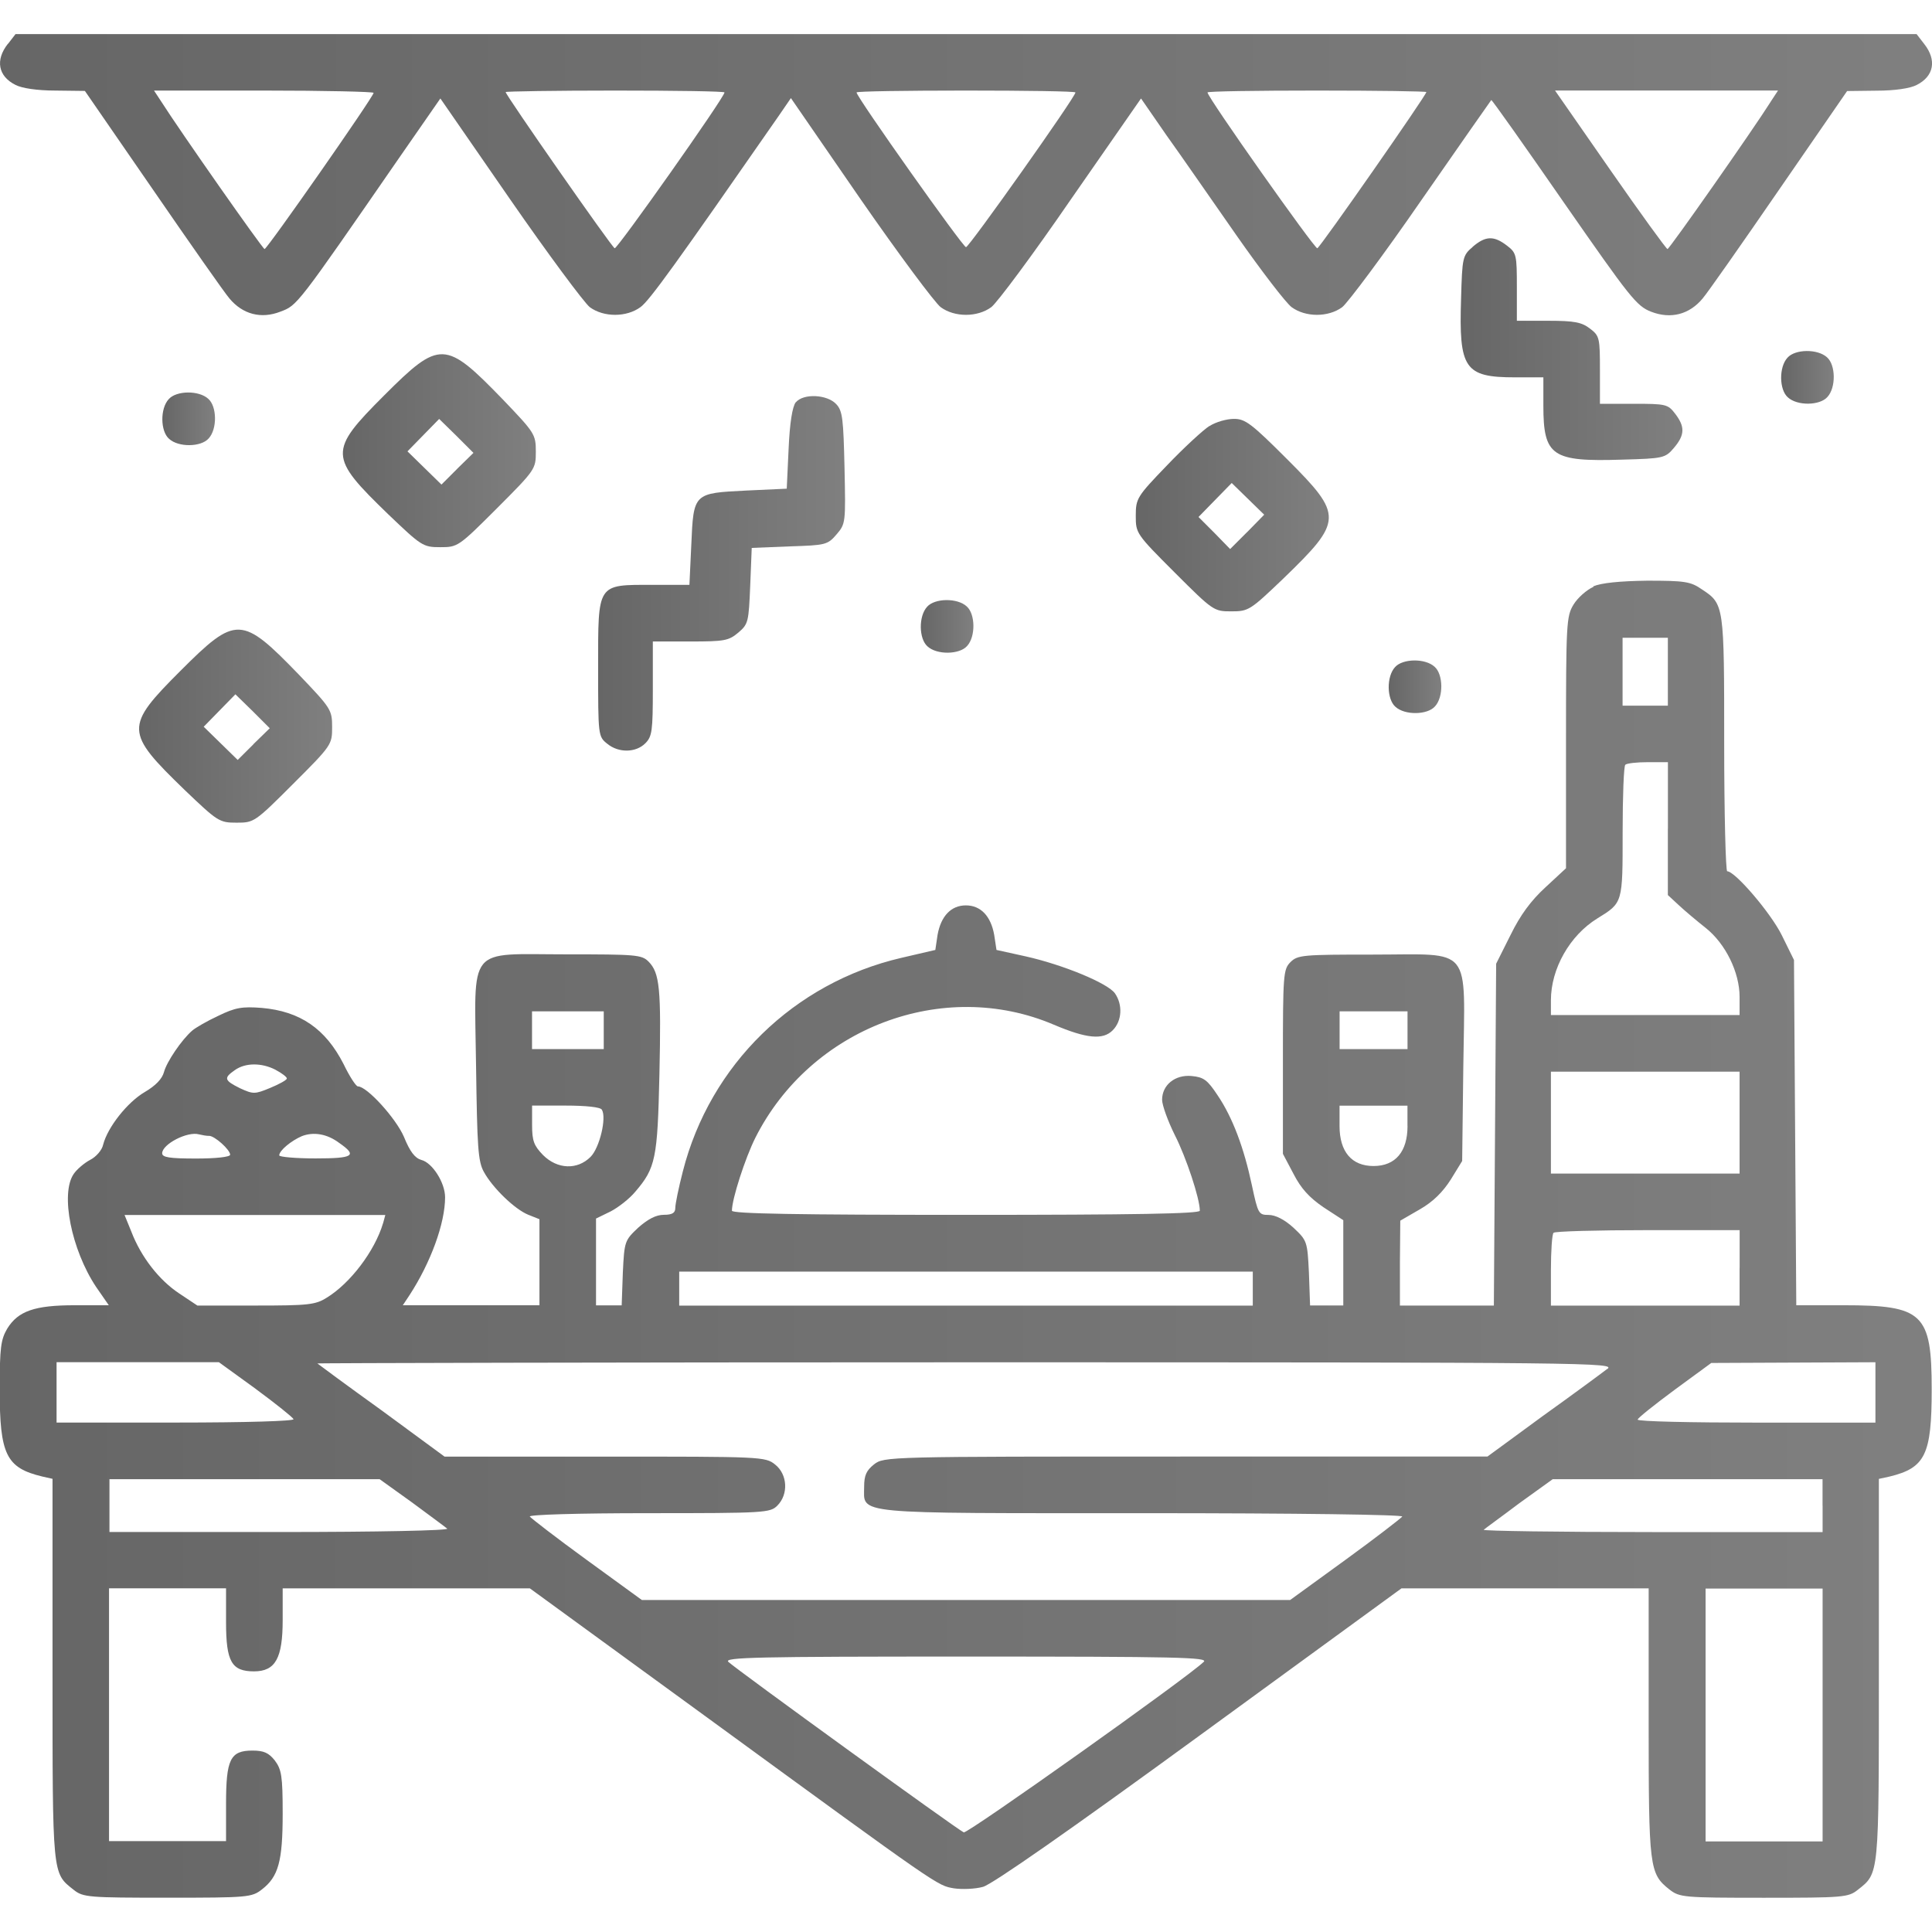
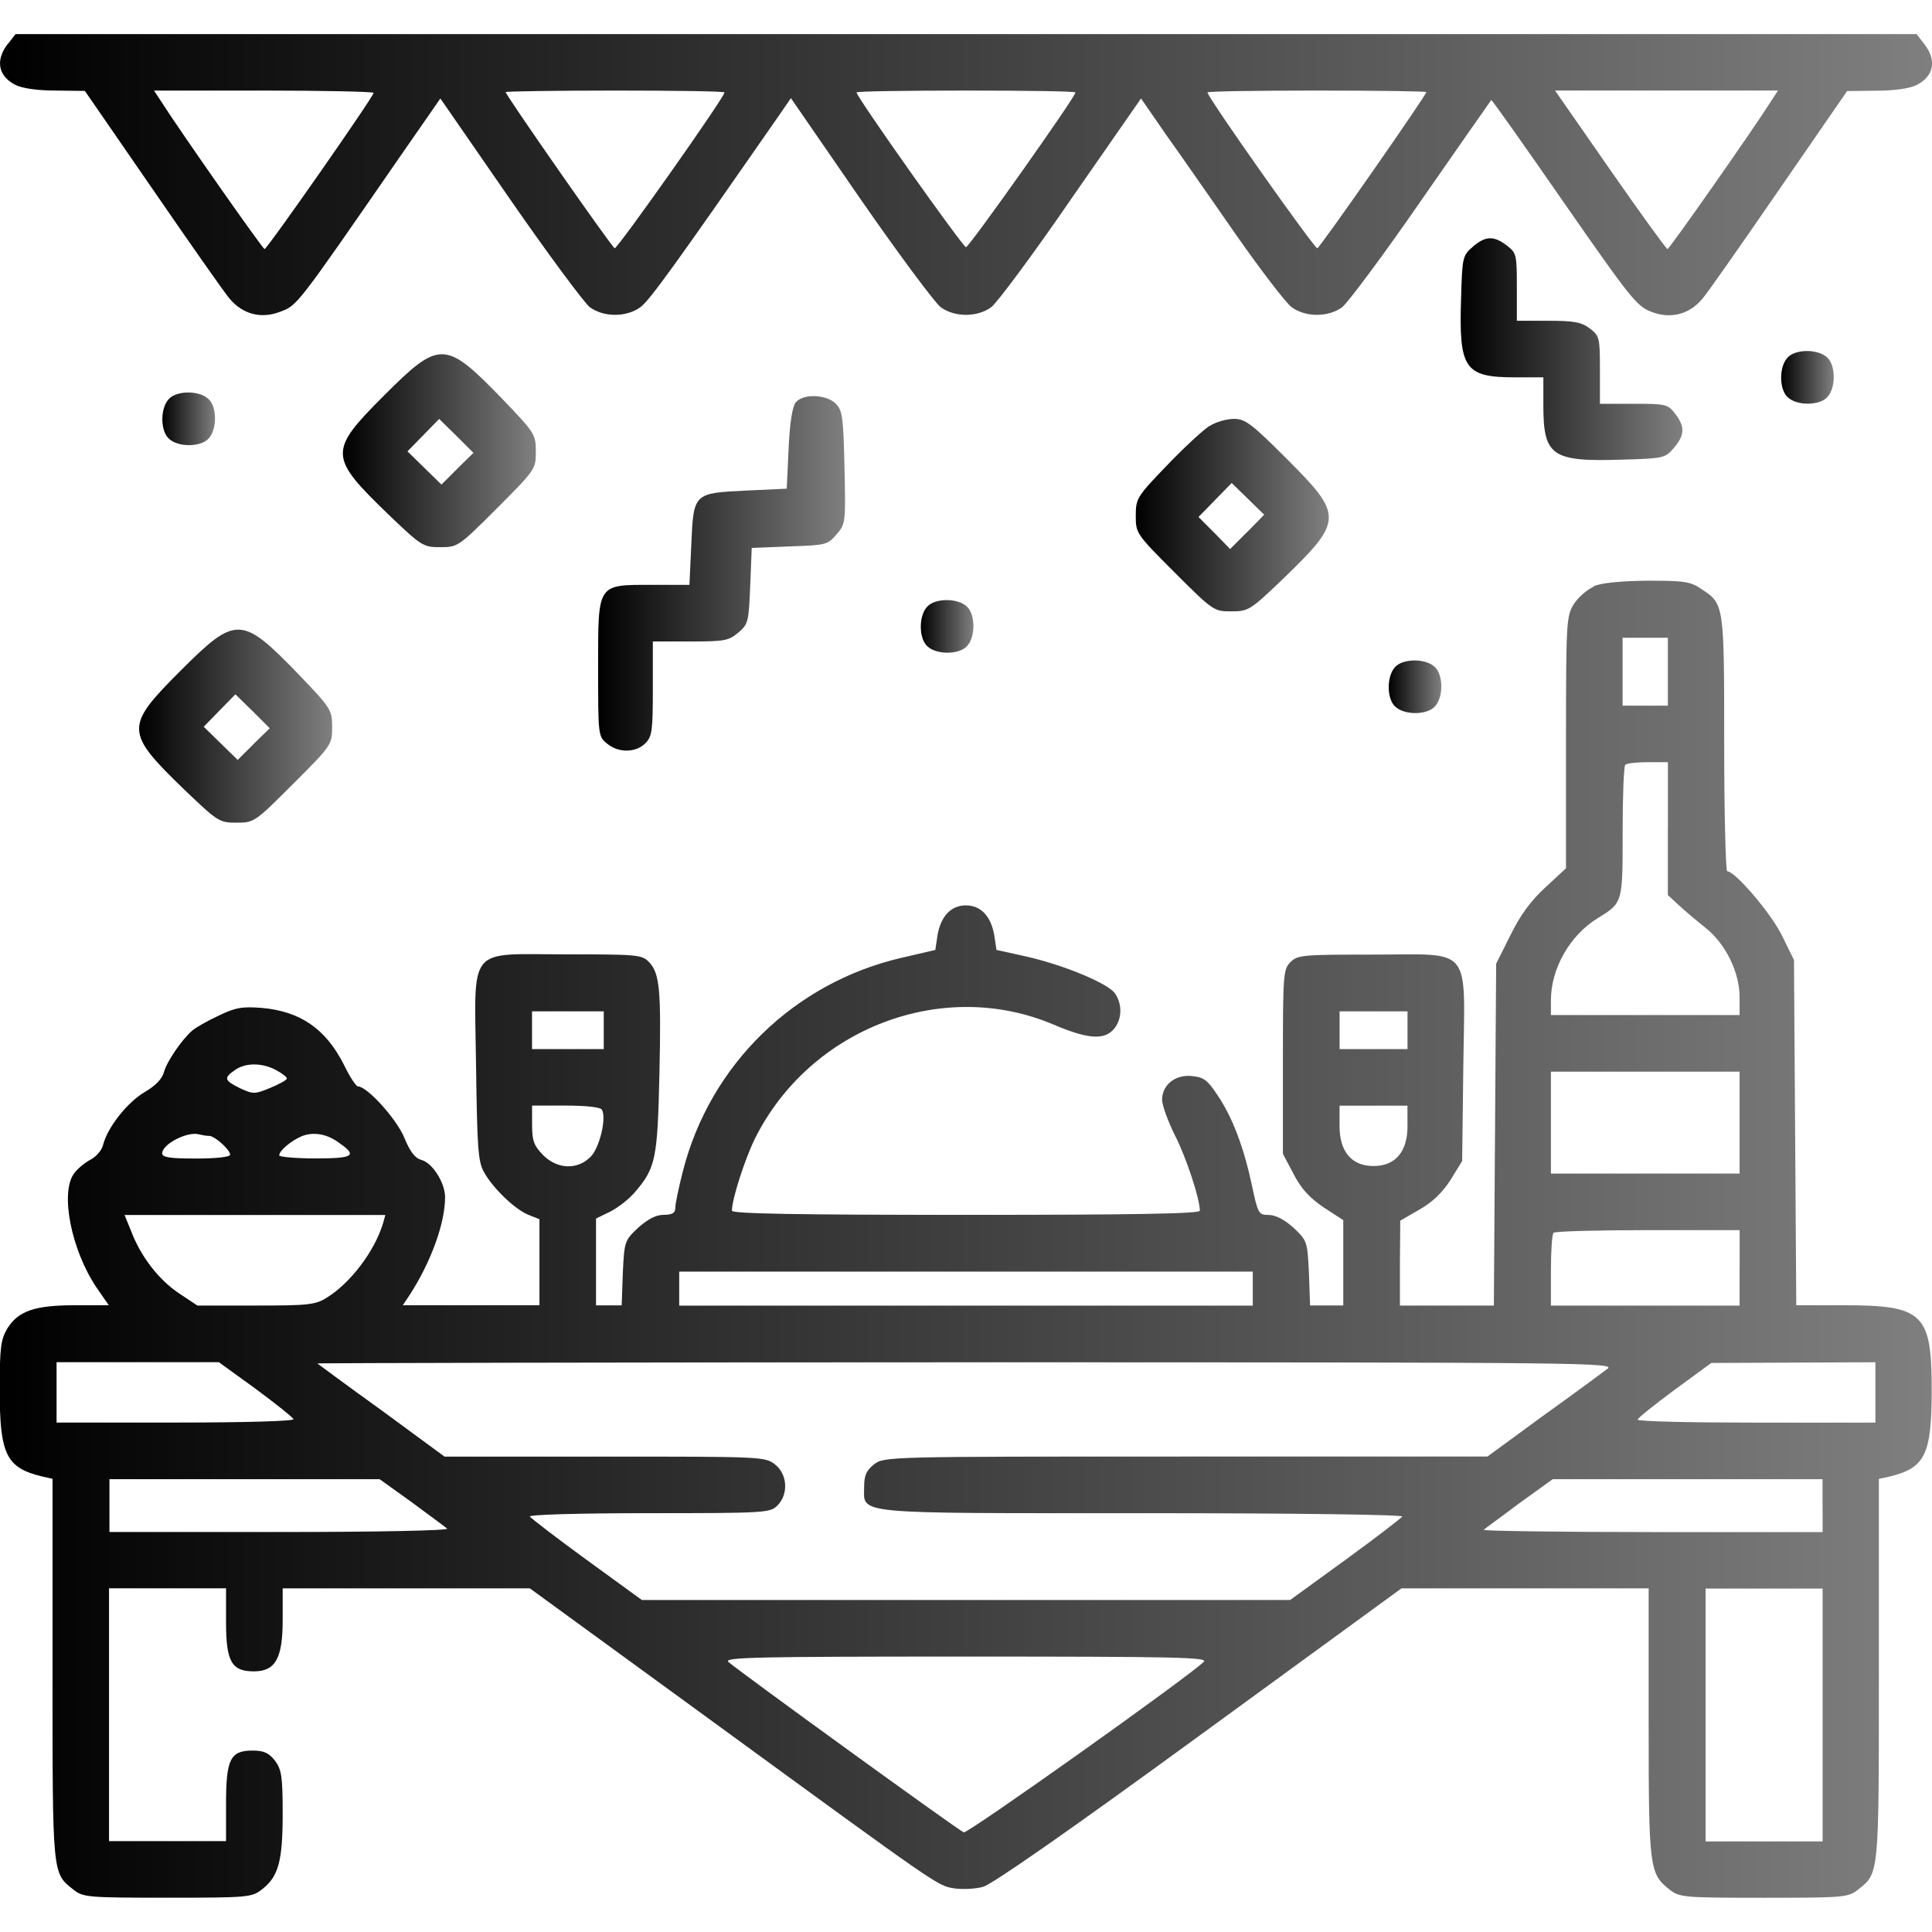
<svg xmlns="http://www.w3.org/2000/svg" version="1.1" width="32" height="32" viewBox="0 0 32 32">
  <linearGradient id="gradient1" x1="100%" y1="0%" x2="0%" y2="0%">
    <stop offset="0%" style="stop-color: #000000; stop-opacity: .5" />
-     <stop offset="100%" style="stop-color: #0000000; stop-opacity: .6" />
+     <stop offset="100%" style="stop-color: #0000000; stop-opacity: 1" />
  </linearGradient>
  <path fill="url(#gradient1)" d="M0.131 0.725c-0.212 0.269-0.163 0.537 0.125 0.681 0.106 0.056 0.362 0.094 0.662 0.094l0.488 0.006 1.125 1.631c0.619 0.9 1.188 1.712 1.269 1.806 0.219 0.263 0.525 0.344 0.844 0.219 0.281-0.106 0.263-0.081 1.969-2.55l0.681-0.981 1.15 1.663c0.631 0.912 1.231 1.719 1.325 1.794 0.231 0.169 0.606 0.169 0.838 0 0.15-0.106 0.606-0.744 2.287-3.163l0.206-0.3 1.15 1.669c0.637 0.919 1.238 1.725 1.331 1.794 0.231 0.169 0.606 0.169 0.837 0 0.094-0.069 0.694-0.875 1.325-1.794l1.156-1.663 0.419 0.606c0.238 0.331 0.756 1.081 1.163 1.663s0.819 1.119 0.913 1.188c0.231 0.169 0.606 0.169 0.837 0 0.094-0.075 0.688-0.869 1.313-1.775 0.625-0.9 1.15-1.65 1.156-1.656 0.012-0.006 0.55 0.756 1.2 1.694 1.1 1.581 1.206 1.719 1.45 1.813 0.325 0.125 0.631 0.044 0.85-0.219 0.081-0.094 0.65-0.906 1.269-1.806l1.125-1.631 0.488-0.006c0.3 0 0.556-0.038 0.663-0.094 0.287-0.144 0.338-0.412 0.125-0.681l-0.125-0.162h-31.488l-0.125 0.162zM6.188 1.538c0 0.063-1.763 2.587-1.806 2.587-0.031 0-1.406-1.962-1.712-2.444l-0.119-0.181h1.819c1 0 1.819 0.019 1.819 0.038zM12 1.531c0 0.081-1.775 2.594-1.819 2.581-0.050-0.019-1.806-2.538-1.806-2.587 0-0.012 0.819-0.025 1.813-0.025 1 0 1.813 0.012 1.813 0.031zM17.813 1.531c0 0.075-1.762 2.563-1.813 2.563s-1.813-2.487-1.813-2.563c0-0.019 0.819-0.031 1.813-0.031 1 0 1.813 0.012 1.813 0.031zM23.625 1.525c0 0.050-1.756 2.569-1.806 2.587-0.044 0.013-1.819-2.5-1.819-2.581 0-0.019 0.819-0.031 1.813-0.031 1 0 1.813 0.012 1.813 0.025zM29.331 1.681c-0.3 0.475-1.681 2.444-1.712 2.444-0.019 0-0.45-0.594-0.95-1.313l-0.913-1.313h3.694l-0.119 0.181z" />
  <path fill="url(#gradient1)" d="M24.394 4.088c-0.169 0.144-0.175 0.175-0.194 0.856-0.038 1.163 0.056 1.306 0.894 1.306h0.469v0.469c0 0.838 0.144 0.931 1.306 0.894 0.681-0.019 0.712-0.025 0.856-0.194 0.181-0.213 0.188-0.35 0.019-0.569-0.119-0.156-0.156-0.162-0.688-0.162h-0.556v-0.556c0-0.531-0.006-0.569-0.163-0.688-0.137-0.106-0.256-0.131-0.688-0.131h-0.525v-0.556c0-0.531-0.006-0.569-0.163-0.688-0.219-0.169-0.356-0.163-0.569 0.019z" />
  <path fill="url(#gradient1)" d="M29.606 5.925c-0.144 0.156-0.137 0.531 0.006 0.656 0.156 0.144 0.531 0.138 0.656-0.006 0.144-0.156 0.137-0.531-0.006-0.656-0.156-0.144-0.531-0.138-0.656 0.006z" />
  <path fill="url(#gradient1)" d="M6.362 6.55c-0.925 0.925-0.919 1.013 0.069 1.969 0.55 0.525 0.575 0.544 0.862 0.544s0.3-0.006 0.938-0.644c0.637-0.638 0.644-0.65 0.644-0.938s-0.019-0.313-0.544-0.862c-0.956-0.987-1.044-0.994-1.969-0.069zM7.575 7.763l-0.263 0.263-0.563-0.55 0.525-0.537 0.287 0.281 0.281 0.281-0.269 0.263z" />
  <path fill="url(#gradient1)" d="M2.794 6.612c-0.144 0.156-0.138 0.531 0.006 0.656 0.156 0.144 0.531 0.138 0.656-0.006 0.144-0.156 0.138-0.531-0.006-0.656-0.156-0.144-0.531-0.138-0.656 0.006z" />
  <path fill="url(#gradient1)" d="M13.181 6.662c-0.056 0.069-0.1 0.338-0.119 0.769l-0.031 0.663-0.669 0.031c-0.875 0.044-0.875 0.037-0.912 0.9l-0.031 0.662h-0.606c-0.931 0-0.906-0.037-0.906 1.375 0 1.119 0 1.137 0.15 1.256 0.188 0.156 0.475 0.15 0.631-0.006 0.113-0.113 0.125-0.206 0.125-0.906v-0.781h0.619c0.569 0 0.637-0.012 0.8-0.15s0.169-0.181 0.194-0.775l0.025-0.625 0.625-0.025c0.6-0.019 0.631-0.025 0.781-0.2s0.15-0.194 0.131-1.1c-0.019-0.806-0.031-0.944-0.137-1.056-0.15-0.162-0.544-0.181-0.669-0.031z" />
  <path fill="url(#gradient1)" d="M20.031 7.056c-0.1 0.063-0.419 0.356-0.7 0.65-0.5 0.519-0.519 0.55-0.519 0.838s0.006 0.3 0.644 0.938c0.637 0.637 0.65 0.644 0.938 0.644s0.313-0.019 0.863-0.544c0.988-0.956 0.994-1.044 0.069-1.969-0.6-0.6-0.7-0.675-0.887-0.675-0.119 0-0.3 0.050-0.406 0.119zM20.656 8.813l-0.281 0.281-0.262-0.269-0.262-0.262 0.55-0.563 0.538 0.525-0.281 0.287z" />
  <path fill="url(#gradient1)" d="M26.394 9.719c-0.113 0.050-0.262 0.181-0.331 0.294-0.119 0.194-0.125 0.313-0.125 2.287v2.081l-0.344 0.319c-0.238 0.219-0.413 0.456-0.575 0.787l-0.238 0.475-0.038 5.662h-1.556v-0.706l0.006-0.7 0.325-0.188c0.219-0.125 0.381-0.288 0.512-0.494l0.188-0.306 0.019-1.563c0.025-2.037 0.169-1.856-1.5-1.856-1.156 0-1.244 0.006-1.363 0.125s-0.125 0.206-0.125 1.65v1.525l0.175 0.331c0.125 0.244 0.262 0.394 0.5 0.556l0.325 0.212v1.413h-0.55l-0.019-0.538c-0.025-0.525-0.031-0.538-0.256-0.75-0.15-0.137-0.3-0.212-0.413-0.212-0.163 0-0.175-0.019-0.275-0.488-0.131-0.619-0.319-1.125-0.569-1.494-0.169-0.256-0.231-0.3-0.431-0.319-0.275-0.025-0.488 0.15-0.488 0.394 0 0.087 0.094 0.35 0.212 0.587 0.188 0.369 0.413 1.050 0.413 1.25 0 0.050-1.087 0.069-3.875 0.069s-3.875-0.019-3.875-0.069c0-0.194 0.219-0.869 0.387-1.206 0.919-1.825 3.113-2.656 4.944-1.875 0.544 0.231 0.813 0.256 0.975 0.094 0.156-0.156 0.169-0.425 0.038-0.613-0.119-0.169-0.863-0.475-1.481-0.613l-0.481-0.106-0.038-0.25c-0.056-0.313-0.225-0.488-0.469-0.488s-0.412 0.175-0.469 0.488l-0.037 0.25-0.563 0.131c-1.775 0.412-3.169 1.769-3.619 3.537-0.069 0.269-0.125 0.538-0.125 0.606 0 0.081-0.050 0.113-0.188 0.113-0.131 0-0.262 0.069-0.425 0.212-0.225 0.212-0.231 0.225-0.256 0.75l-0.019 0.538h-0.425v-1.438l0.244-0.119c0.131-0.069 0.313-0.212 0.406-0.325 0.338-0.394 0.369-0.55 0.4-1.944 0.031-1.419 0.006-1.681-0.181-1.869-0.113-0.113-0.213-0.119-1.356-0.119-1.669 0-1.525-0.175-1.5 1.85 0.019 1.337 0.031 1.581 0.131 1.756 0.144 0.262 0.506 0.613 0.731 0.706l0.188 0.075v1.425h-2.263l0.112-0.169c0.35-0.538 0.588-1.188 0.588-1.619 0-0.244-0.213-0.575-0.394-0.619-0.106-0.031-0.188-0.137-0.287-0.381-0.131-0.306-0.612-0.837-0.763-0.837-0.031 0-0.138-0.163-0.237-0.369-0.3-0.587-0.719-0.875-1.356-0.931-0.325-0.025-0.438-0.006-0.719 0.131-0.188 0.087-0.381 0.2-0.431 0.244-0.175 0.15-0.425 0.519-0.469 0.688-0.031 0.113-0.138 0.225-0.319 0.331-0.288 0.169-0.613 0.581-0.688 0.869-0.019 0.094-0.119 0.206-0.219 0.256-0.094 0.050-0.219 0.156-0.269 0.231-0.225 0.325-0.038 1.256 0.369 1.869l0.212 0.306h-0.563c-0.662 0-0.938 0.094-1.119 0.387-0.106 0.181-0.125 0.313-0.125 1.006 0 1.081 0.106 1.3 0.706 1.444l0.169 0.038v3.163c0 3.431-0.006 3.363 0.35 3.644 0.156 0.125 0.244 0.131 1.556 0.131 1.331 0 1.394-0.006 1.562-0.137 0.275-0.212 0.344-0.469 0.344-1.256 0-0.625-0.019-0.731-0.131-0.881-0.1-0.125-0.181-0.163-0.369-0.163-0.369 0-0.438 0.144-0.438 0.887v0.613h-1.938v-4.188h1.938v0.563c0 0.656 0.094 0.813 0.463 0.813 0.356 0 0.475-0.219 0.475-0.85v-0.525h4.094l2.969 2.163c3.856 2.813 3.775 2.756 4.056 2.806 0.131 0.019 0.35 0.012 0.481-0.025 0.156-0.044 1.438-0.938 3.587-2.506l3.344-2.438h4.094v2.219c0 2.413 0.012 2.506 0.344 2.769 0.169 0.131 0.231 0.137 1.563 0.137 1.313 0 1.4-0.006 1.556-0.131 0.356-0.281 0.35-0.212 0.35-3.644v-3.163l0.175-0.038c0.594-0.144 0.7-0.363 0.7-1.444 0-1.262-0.144-1.394-1.462-1.394h-0.781l-0.019-2.863-0.019-2.856-0.2-0.406c-0.181-0.369-0.775-1.063-0.906-1.063-0.025 0-0.050-0.95-0.050-2.113 0-2.3 0-2.313-0.369-2.556-0.188-0.131-0.288-0.144-0.906-0.144-0.456 0.006-0.762 0.037-0.894 0.094zM27.625 11.125v0.563h-0.75v-1.125h0.75v0.563zM27.625 13.725v1.1l0.175 0.162c0.1 0.094 0.3 0.262 0.45 0.381 0.331 0.262 0.563 0.738 0.563 1.144v0.3h-3.125v-0.244c0-0.525 0.313-1.075 0.769-1.356 0.425-0.262 0.419-0.25 0.419-1.431 0-0.594 0.019-1.094 0.044-1.113 0.019-0.025 0.188-0.044 0.375-0.044h0.331v1.1zM10 17.063v0.313h-1.188v-0.625h1.188v0.313zM23.313 17.063v0.313h-1.125v-0.625h1.125v0.313zM4.563 17.719c0.106 0.056 0.188 0.119 0.188 0.144s-0.125 0.094-0.275 0.156c-0.256 0.106-0.281 0.106-0.5 0.006-0.263-0.131-0.275-0.169-0.087-0.3 0.175-0.125 0.444-0.125 0.675-0.006zM28.813 18.594v0.844h-3.125v-1.688h3.125v0.844zM9.969 18.381c0.081 0.131-0.037 0.631-0.188 0.781-0.219 0.219-0.55 0.206-0.787-0.031-0.15-0.156-0.181-0.231-0.181-0.5v-0.319h0.556c0.331 0 0.581 0.025 0.6 0.069zM23.313 18.65c0 0.425-0.2 0.663-0.563 0.663s-0.563-0.238-0.563-0.663v-0.337h1.125v0.337zM3.462 18.813c0.094 0 0.35 0.231 0.35 0.313 0 0.038-0.244 0.063-0.563 0.063-0.438 0-0.563-0.019-0.563-0.087 0-0.15 0.419-0.369 0.612-0.313 0.050 0.012 0.119 0.025 0.163 0.025zM5.619 18.931c0.306 0.212 0.237 0.256-0.394 0.256-0.331 0-0.6-0.025-0.6-0.050 0-0.081 0.2-0.244 0.375-0.319 0.194-0.075 0.419-0.038 0.619 0.113zM6.344 20.262c-0.138 0.462-0.544 0.994-0.931 1.231-0.188 0.119-0.306 0.131-1.175 0.131h-0.969l-0.3-0.2c-0.331-0.219-0.631-0.6-0.794-1.025l-0.112-0.275h4.319l-0.037 0.137zM28.813 21v0.625h-3.125v-0.581c0-0.325 0.019-0.606 0.044-0.625 0.019-0.025 0.725-0.044 1.563-0.044h1.519v0.625zM20.75 21.344v0.281h-9.5v-0.563h9.5v0.281zM4.237 23.006c0.331 0.244 0.612 0.469 0.625 0.5s-0.769 0.056-1.95 0.056h-1.975v-1h2.688l0.613 0.444zM26.619 22.675c-0.081 0.063-0.563 0.419-1.069 0.781l-0.913 0.669h-5c-4.956 0-4.994 0-5.162 0.131-0.125 0.1-0.162 0.181-0.162 0.369 0 0.462-0.25 0.438 4.613 0.438 2.587 0 4.319 0.025 4.3 0.056-0.025 0.031-0.444 0.356-0.944 0.719l-0.913 0.663h-10.738l-0.912-0.663c-0.5-0.363-0.919-0.688-0.944-0.719-0.019-0.031 0.781-0.056 1.969-0.056 1.925 0 2.012-0.006 2.131-0.125 0.188-0.188 0.169-0.519-0.037-0.681-0.162-0.131-0.231-0.131-2.819-0.131h-2.656l-1.037-0.762c-0.575-0.413-1.056-0.769-1.069-0.781-0.013-0.006 4.819-0.019 10.744-0.019 10.463 0 10.762 0.006 10.619 0.113zM31.063 23.063v0.5h-1.969c-1.081 0-1.969-0.019-1.969-0.050 0-0.025 0.275-0.244 0.613-0.494l0.606-0.444 2.719-0.012v0.5zM6.819 24.881c0.287 0.212 0.55 0.406 0.588 0.438 0.031 0.031-1.138 0.056-2.769 0.056h-2.825v-0.875h4.475l0.531 0.381zM30.188 24.938v0.438h-2.825c-1.55 0-2.806-0.019-2.788-0.038s0.288-0.212 0.587-0.438l0.556-0.4h4.469v0.438zM30.188 28.406v2.094h-1.938v-4.188h1.938v2.094zM19.938 27.525c-0.269 0.262-3.913 2.85-3.975 2.825-0.094-0.038-3.769-2.7-3.9-2.825-0.075-0.075 0.456-0.087 3.938-0.087 3.5 0 4.012 0.012 3.938 0.087z" />
  <path fill="url(#gradient1)" d="M15.356 10.050c-0.144 0.156-0.137 0.531 0.006 0.656 0.156 0.144 0.531 0.137 0.656-0.006 0.144-0.156 0.137-0.531-0.006-0.656-0.156-0.144-0.531-0.137-0.656 0.006z" />
  <path fill="url(#gradient1)" d="M2.987 11.113c-0.925 0.925-0.919 1.012 0.069 1.969 0.55 0.525 0.575 0.544 0.863 0.544s0.3-0.006 0.938-0.644c0.638-0.637 0.644-0.65 0.644-0.938s-0.019-0.313-0.544-0.863c-0.956-0.988-1.044-0.994-1.969-0.069zM4.2 12.325l-0.263 0.262-0.563-0.55 0.525-0.537 0.288 0.281 0.281 0.281-0.269 0.262z" />
  <path fill="url(#gradient1)" d="M23.106 11.050c-0.144 0.156-0.137 0.531 0.006 0.656 0.156 0.144 0.531 0.137 0.656-0.006 0.144-0.156 0.137-0.531-0.006-0.656-0.156-0.144-0.531-0.137-0.656 0.006z" />
</svg>
